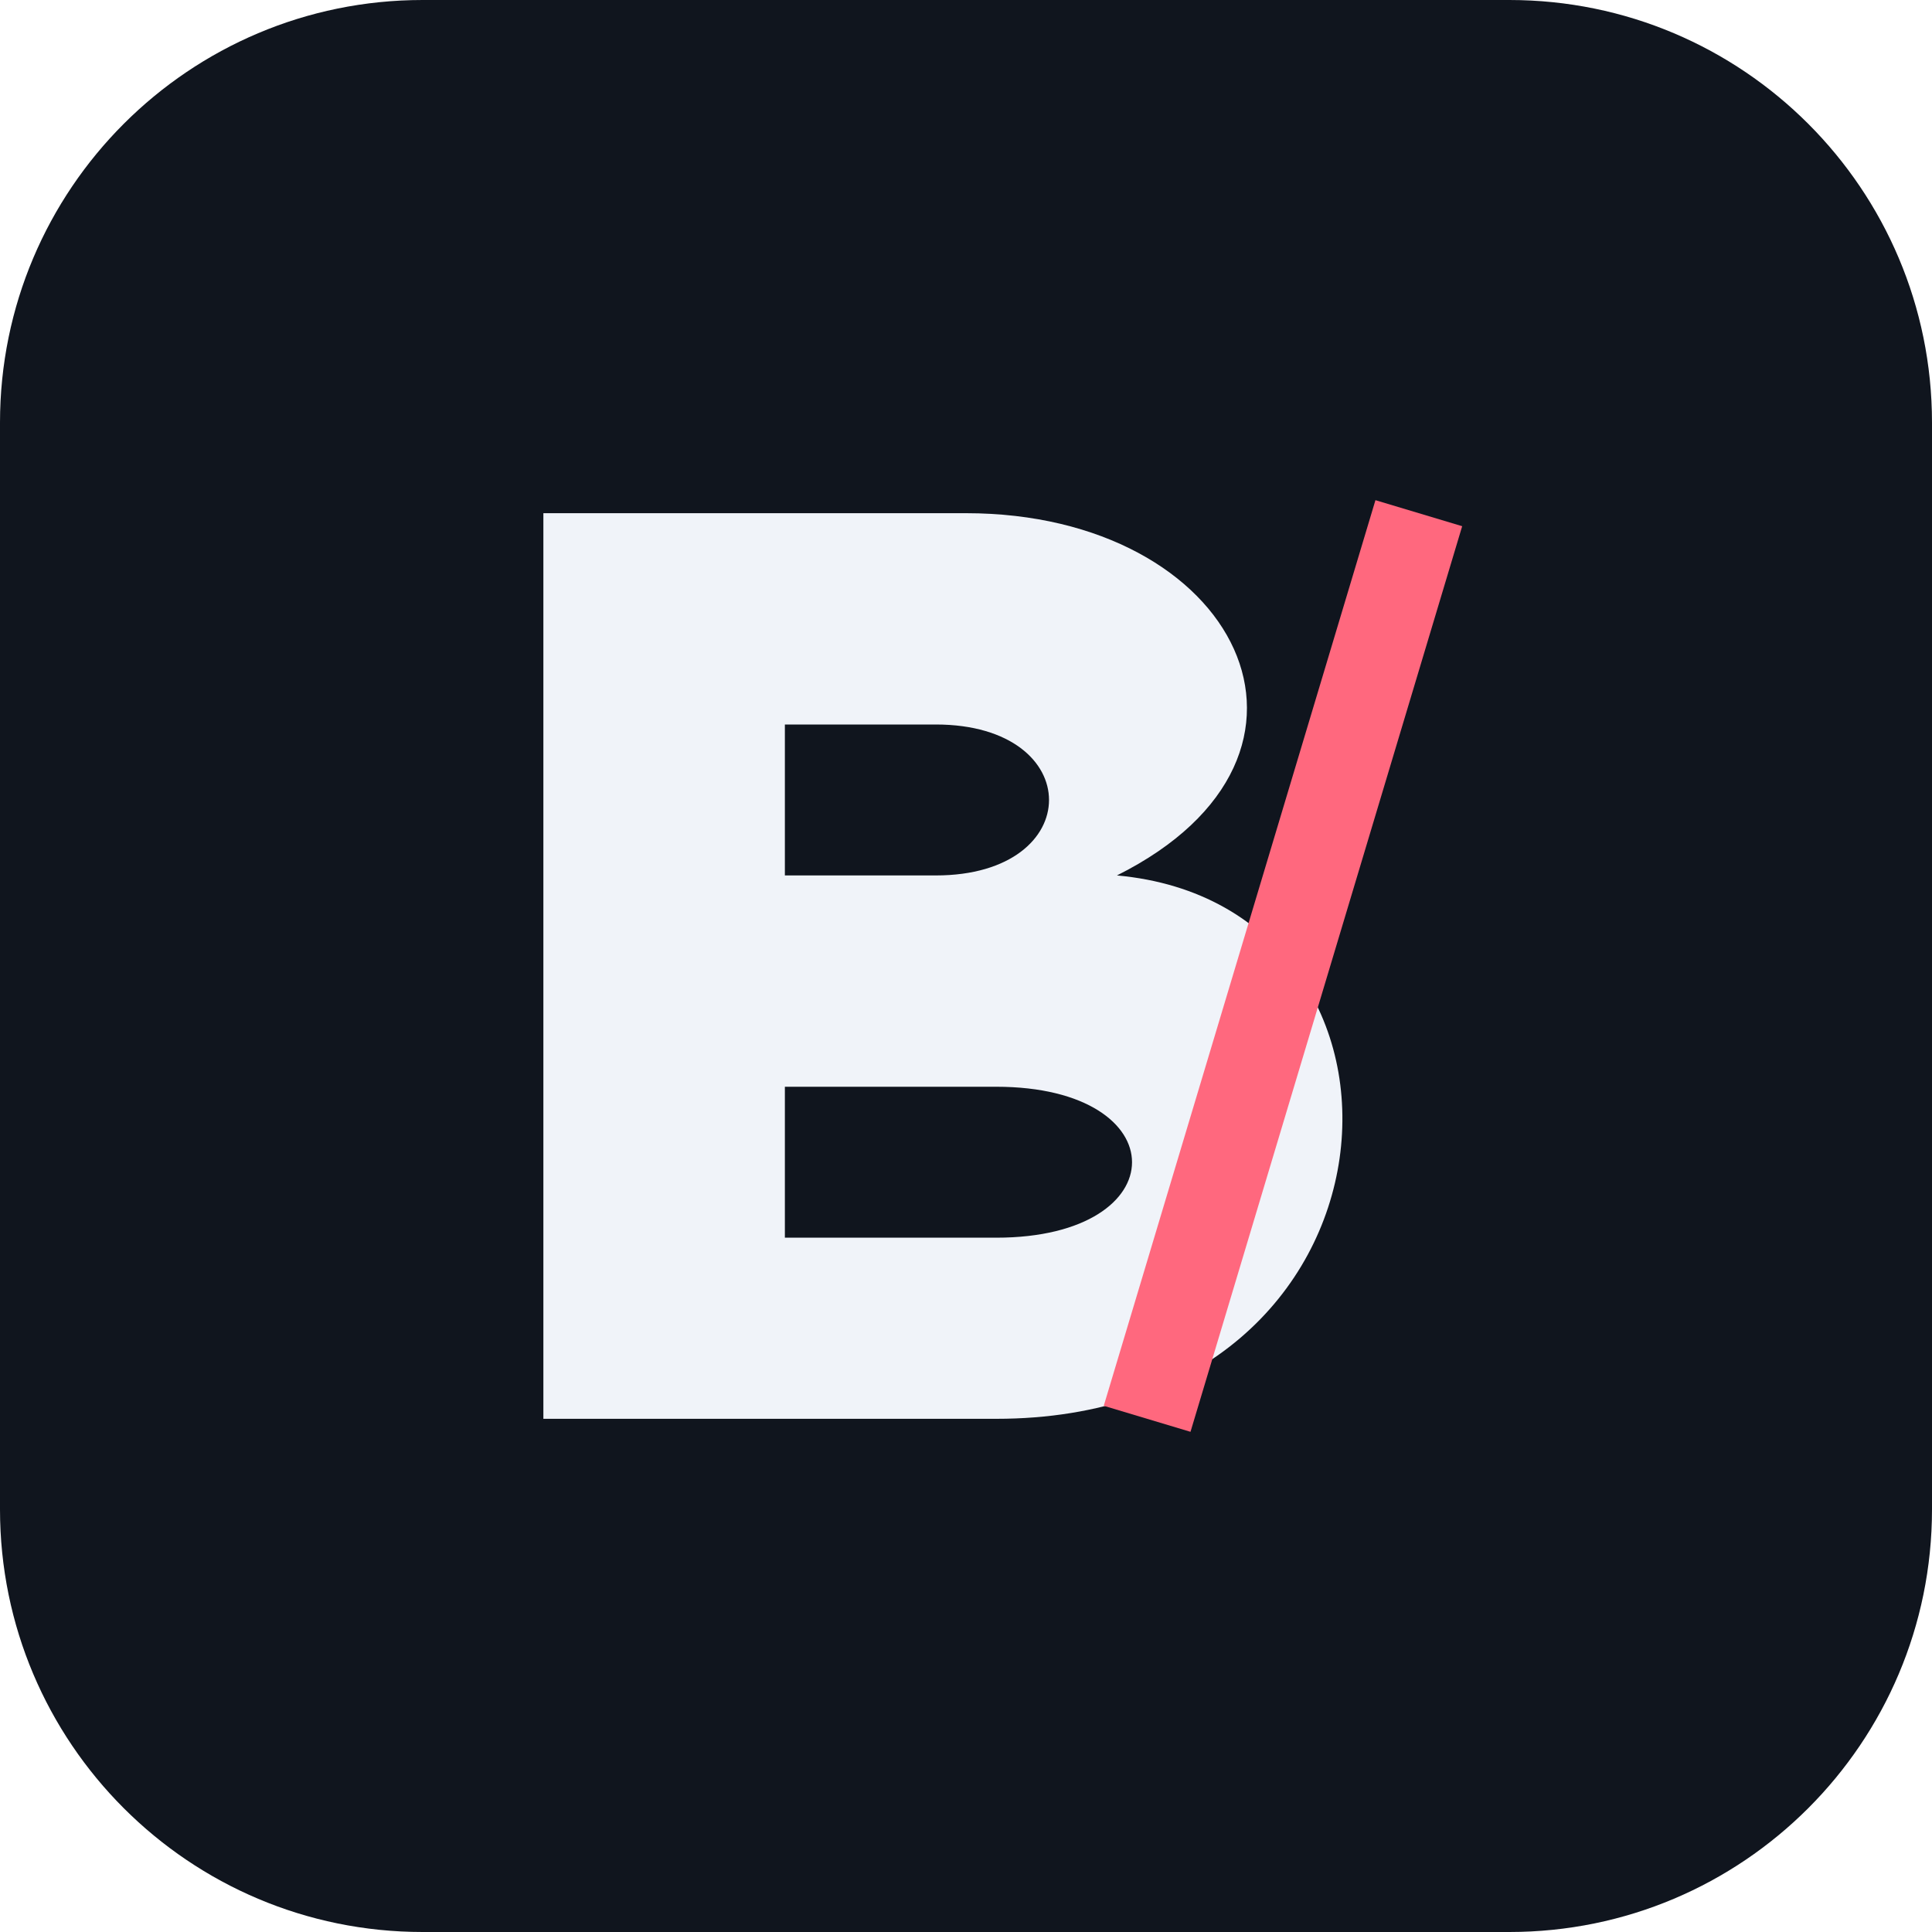
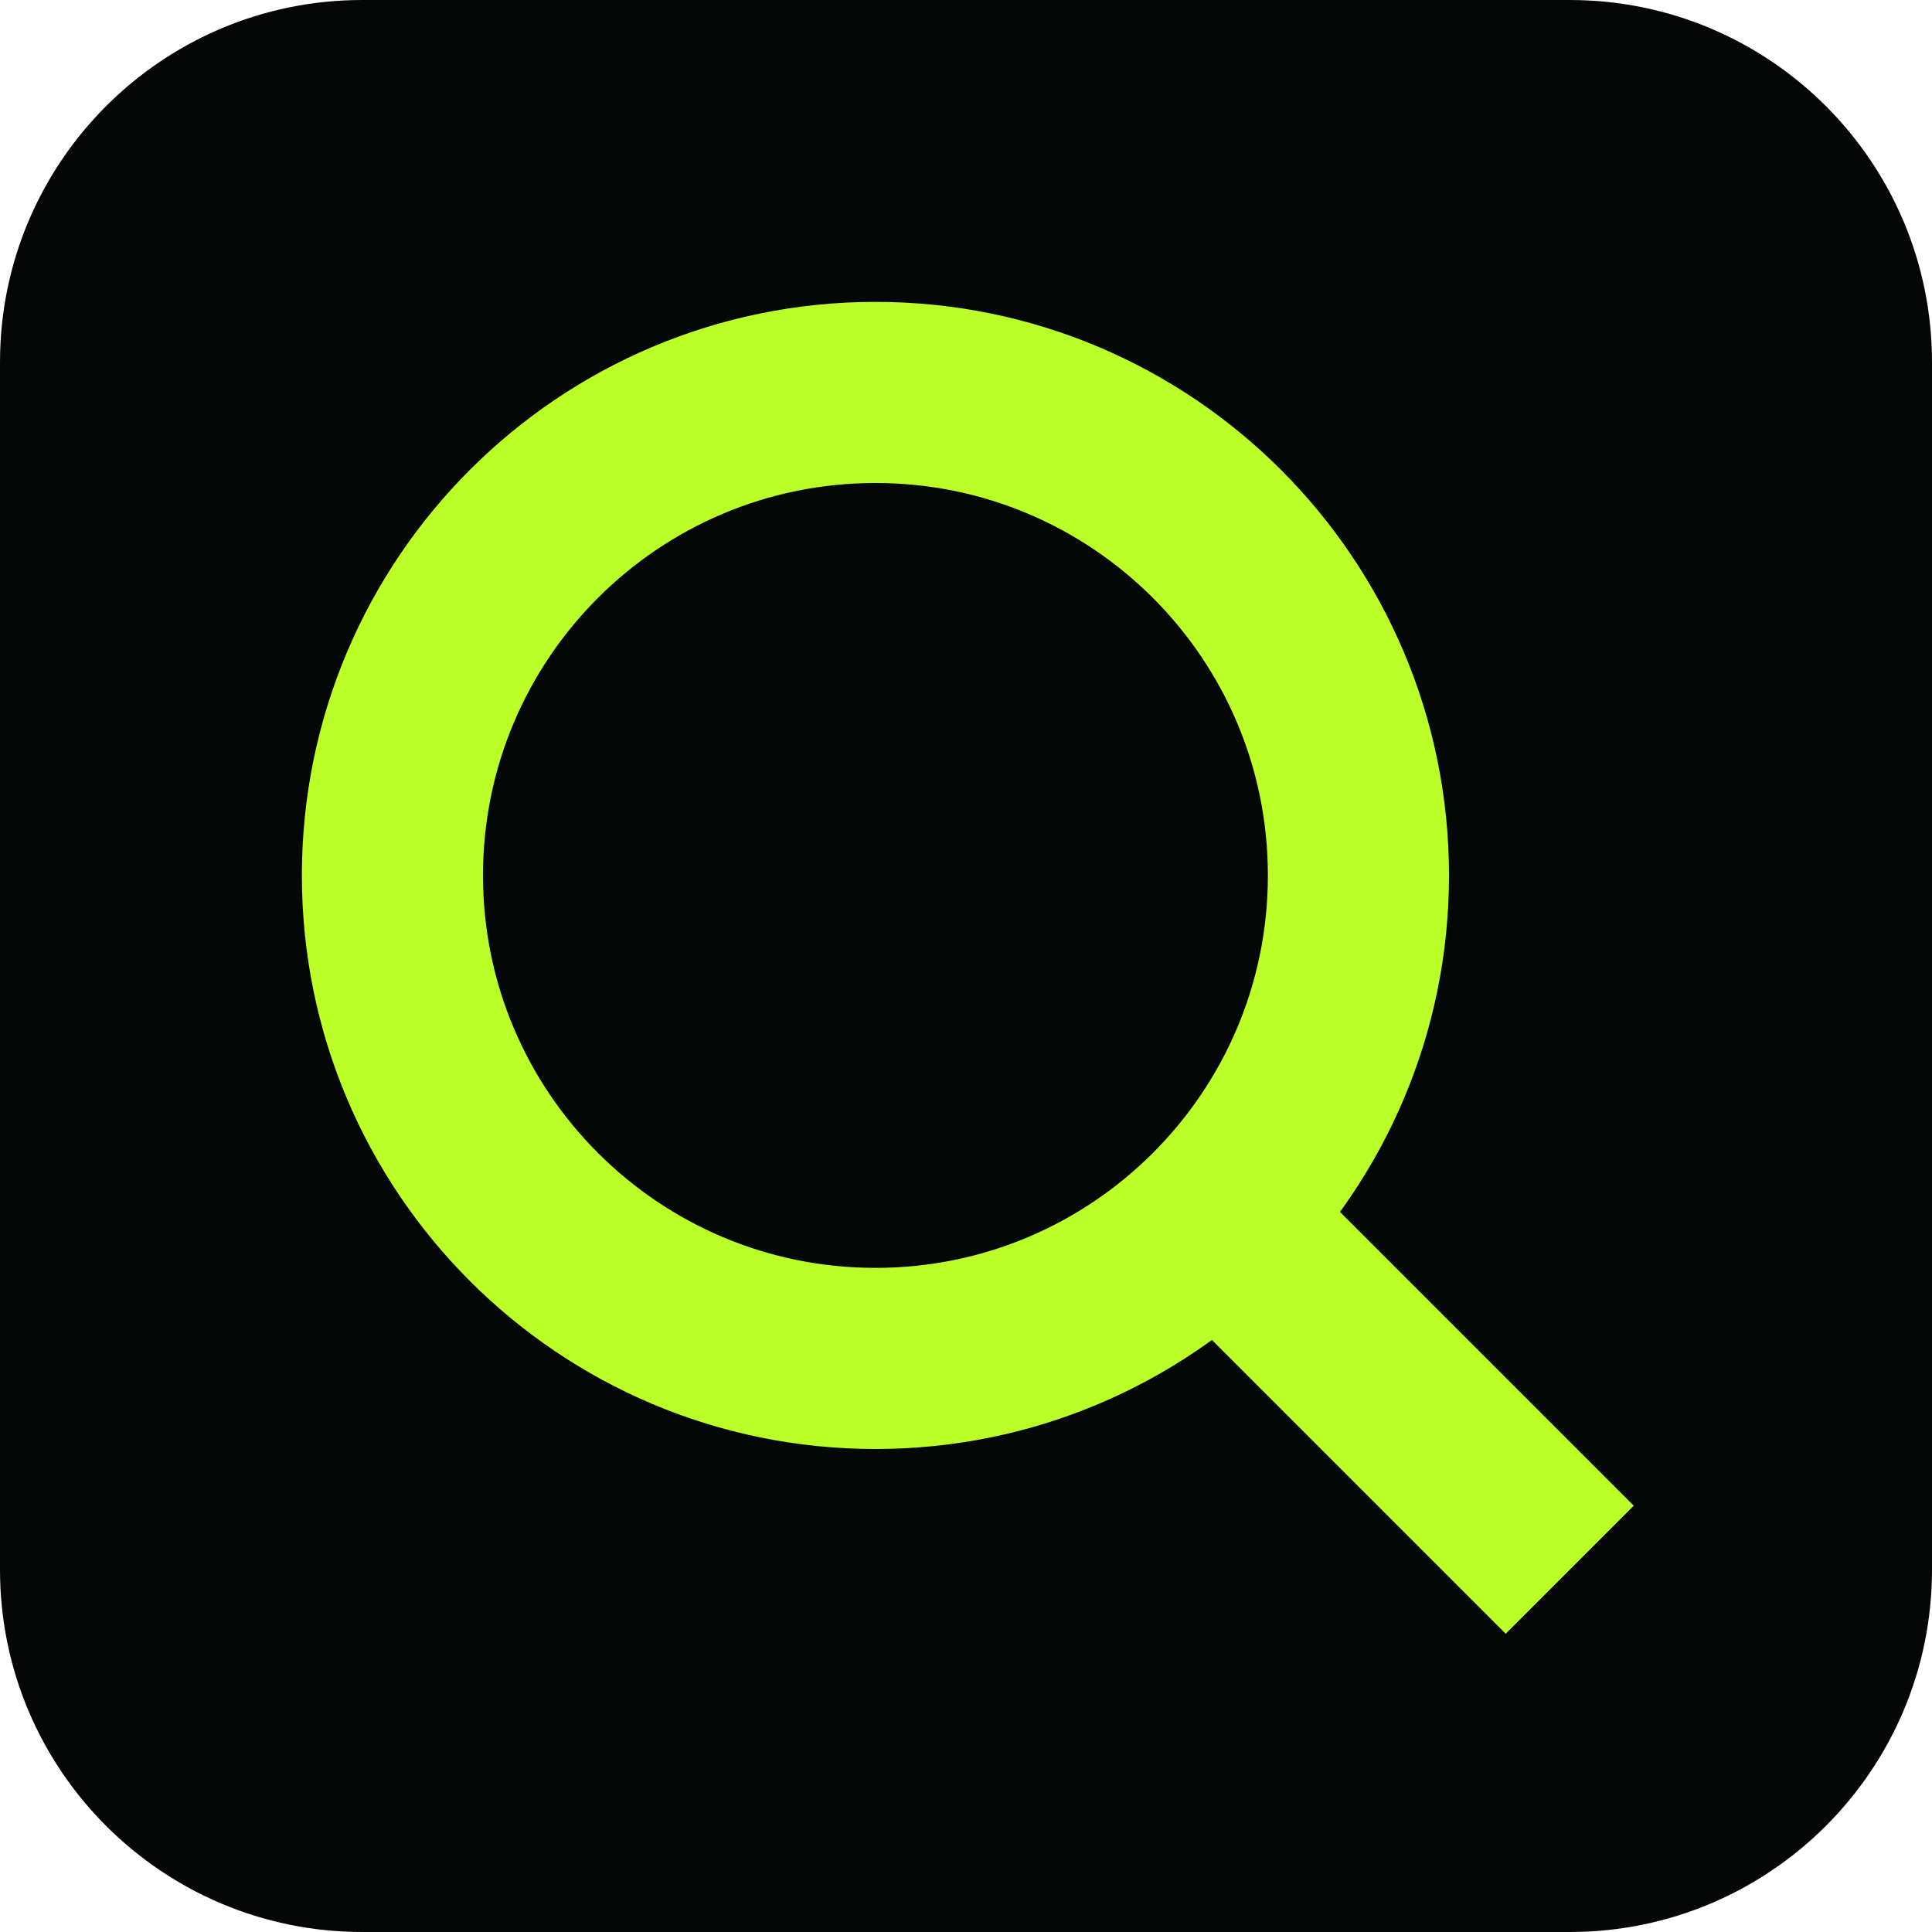
<svg xmlns="http://www.w3.org/2000/svg" viewBox="0 0 64 64">
-   <rect width="64" height="64" rx="14" fill="#10151e" />
-   <path d="M18 17v30h15c14 0 15-17 4-18 8-4 4-12-5-12H18Zm8 7h5c5 0 5 5 0 5h-5v-5Zm0 12h7c6 0 6 5 0 5h-7v-5Z" fill="#f0f3f9" />
-   <path d="m47 17-9 30" stroke="#ff687e" stroke-width="3" />
+   <rect width="64" height="64" rx="12" fill="#050706" />
+   <circle cx="29" cy="29" r="16" fill="none" stroke="#baff28" stroke-width="6" />
+   <path d="m39 39 13 13" stroke="#baff28" stroke-width="6" />
</svg>
